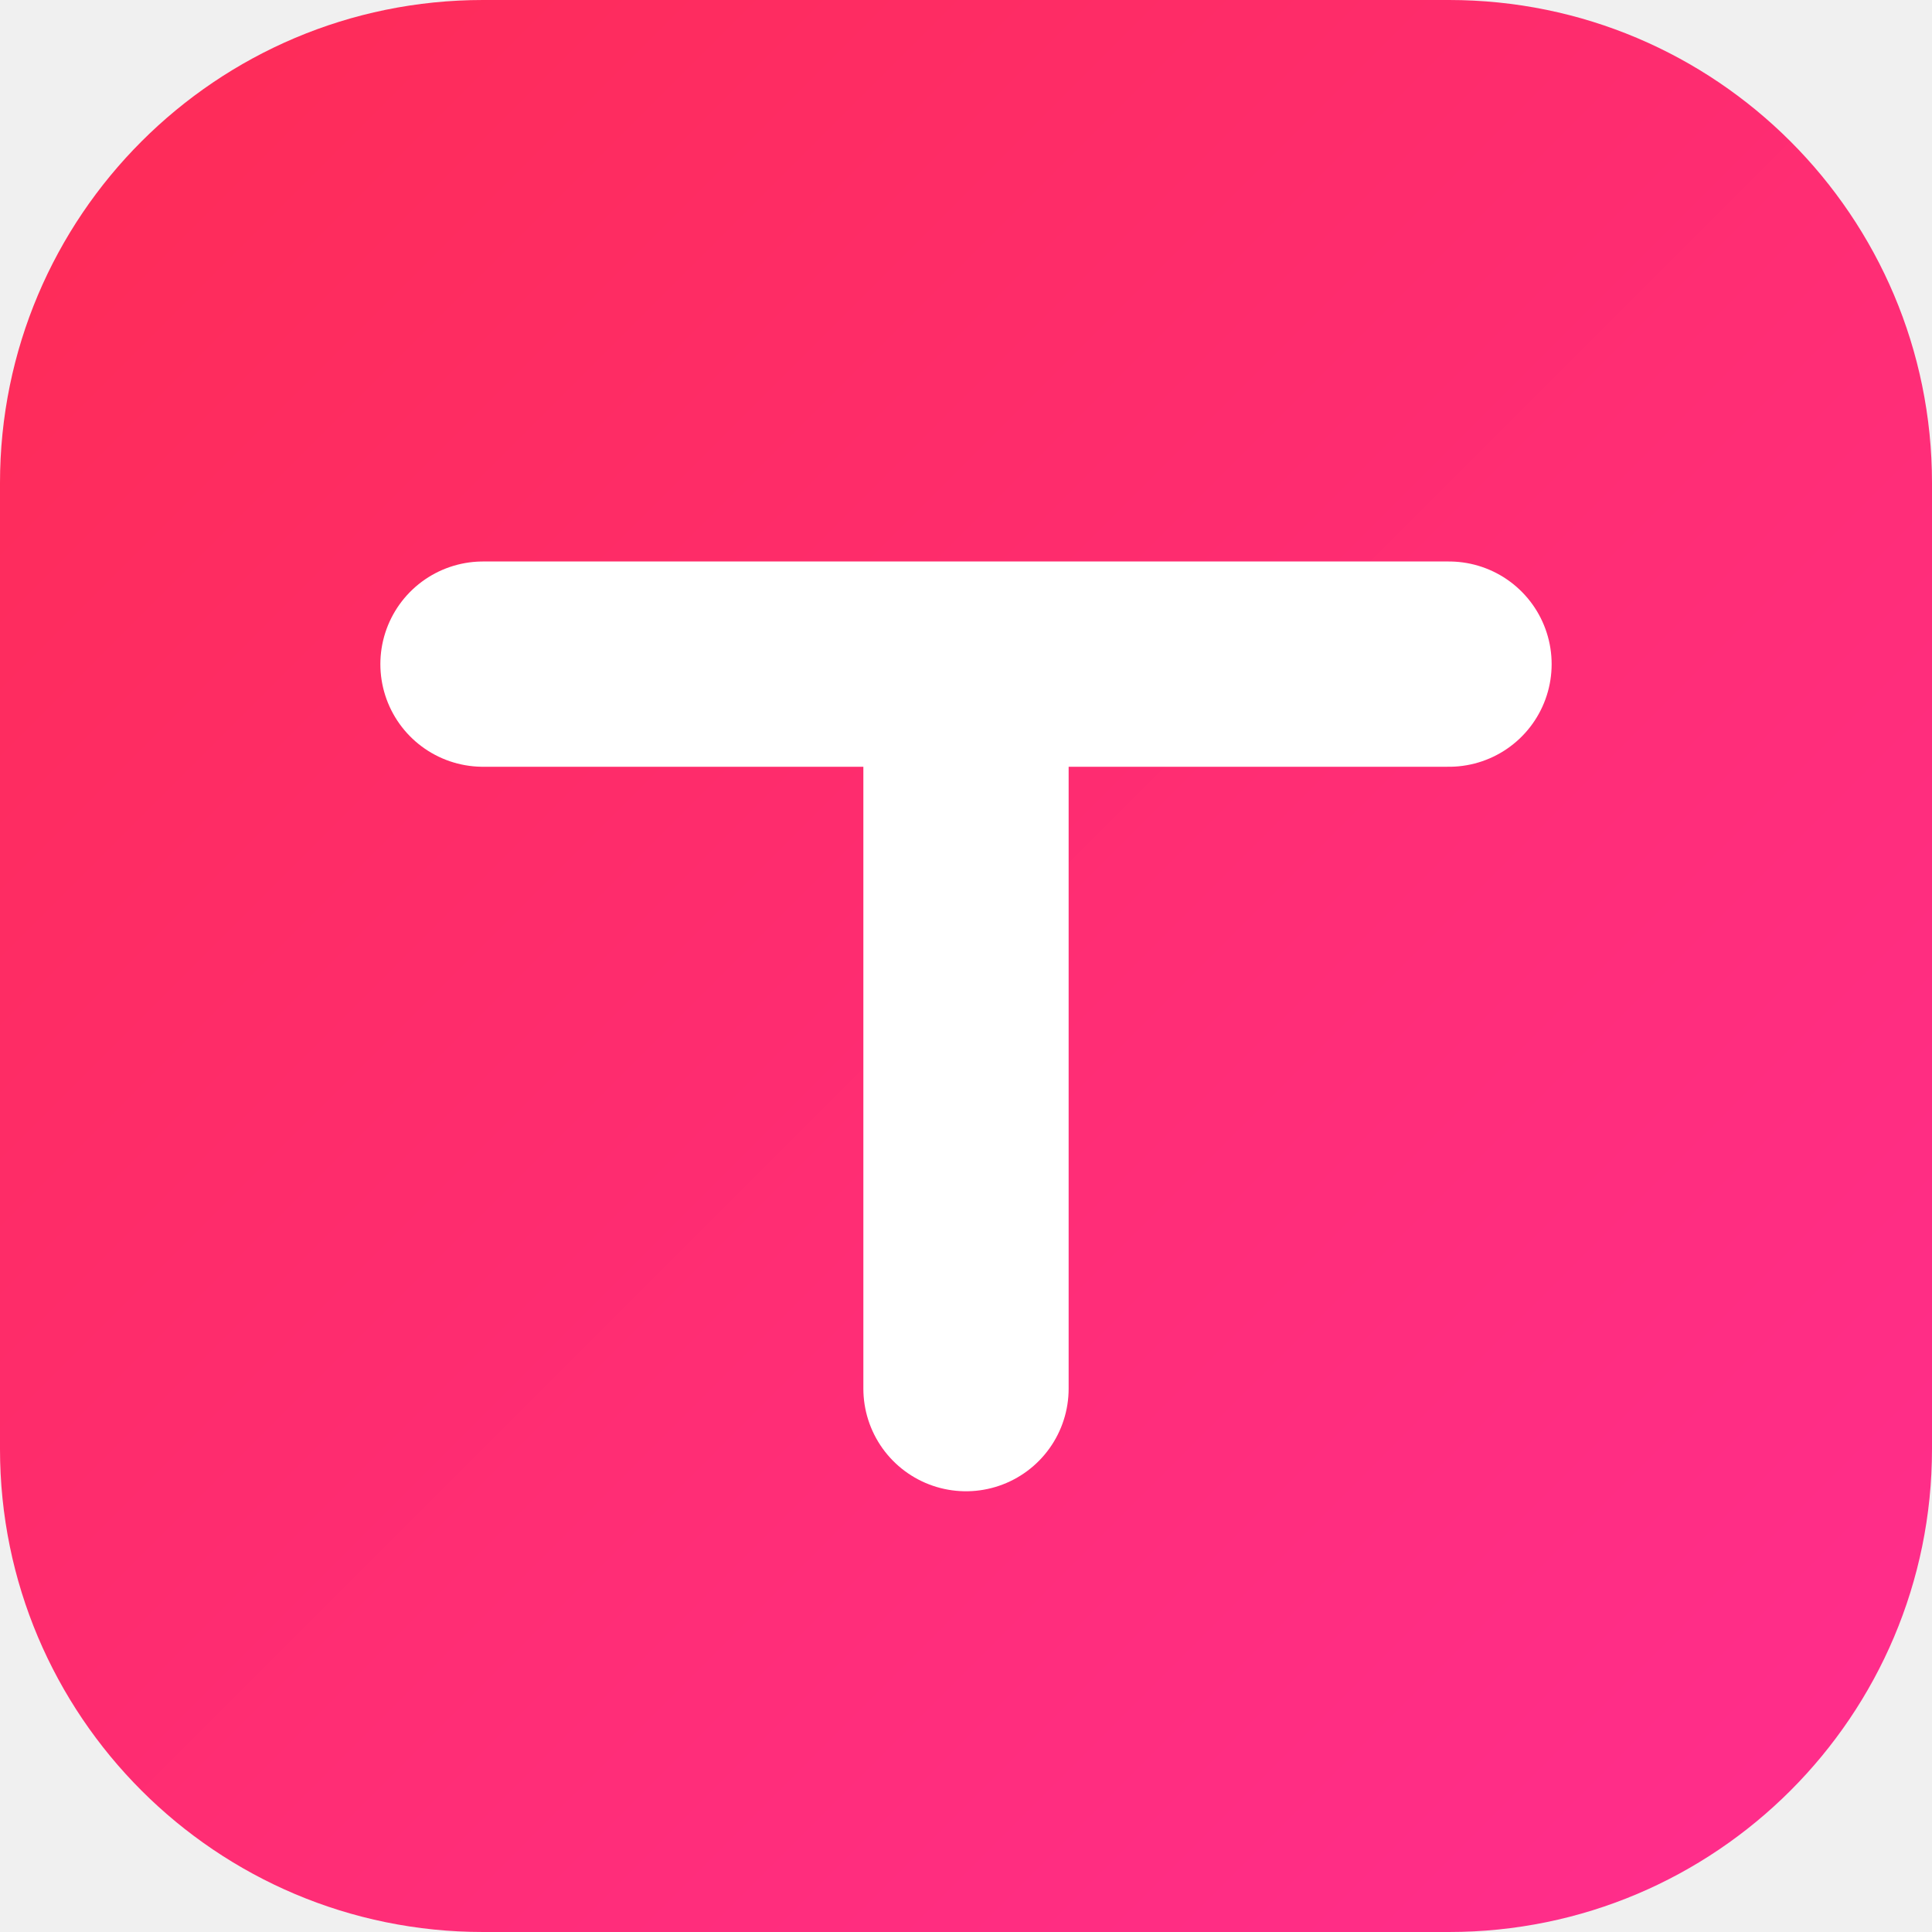
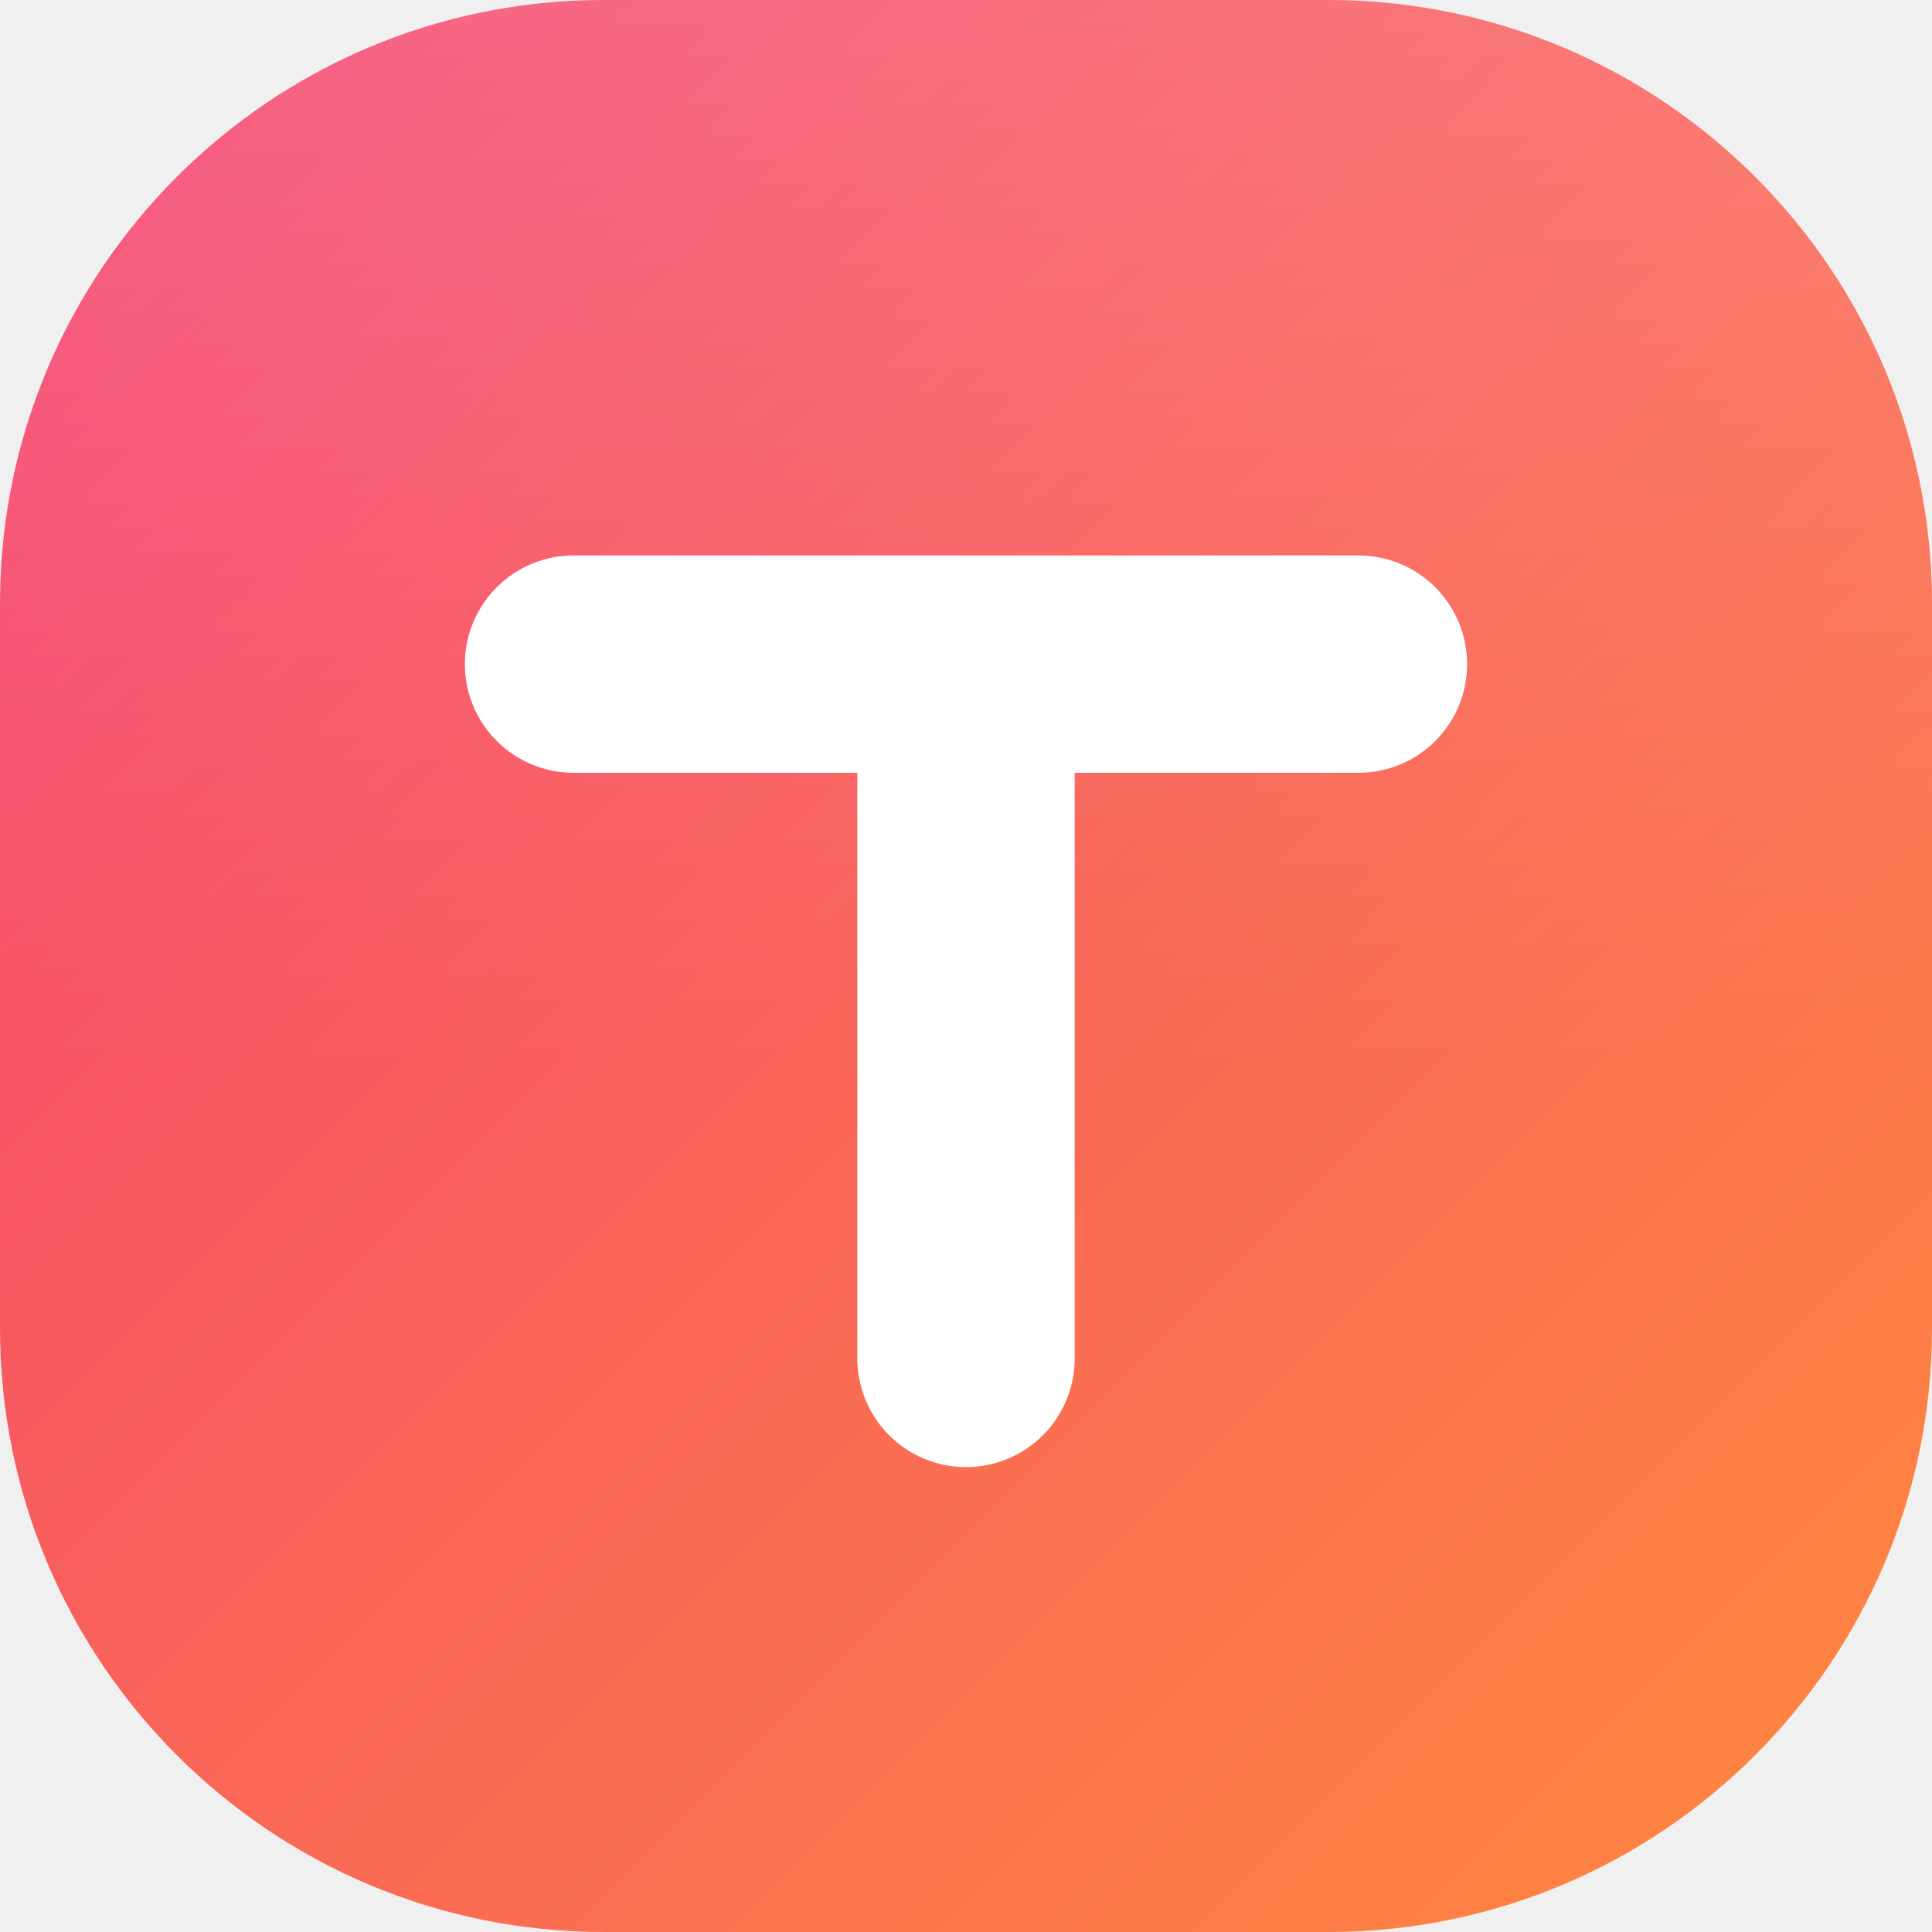
<svg xmlns="http://www.w3.org/2000/svg" width="32" height="32" viewBox="0 0 32 32">
  <defs>
-     <linearGradient id="g" x1="0" y1="0" x2="1" y2="1">
-       <stop offset="0" stop-color="#fe2c55" />
-       <stop offset="1" stop-color="#ff2d8f" />
+     <linearGradient id="acc" x1="0" y1="0" x2="1" y2="1">
+       <stop offset="0" stop-color="#f43f73" />
+       <stop offset="1" stop-color="#ff8a3d" />
+     </linearGradient>
+     <linearGradient id="reflet" x1="0" y1="0" x2="0" y2="1">
+       <stop offset="0" stop-color="#ffffff" stop-opacity=".16" />
+       <stop offset=".55" stop-color="#ffffff" stop-opacity="0" />
    </linearGradient>
  </defs>
-   <rect width="32" height="32" rx="8" fill="url(#g)" />
-   <path d="M8 11h16M16 11v12" stroke="#fff" stroke-width="3.4" stroke-linecap="round" fill="none" />
+   <rect width="32" height="32" rx="10" fill="url(#acc)" />
+   <rect width="32" height="32" rx="10" fill="url(#reflet)" />
+   <path d="M9.5 11h13M16 11v11.5" stroke="#ffffff" stroke-width="3.6" stroke-linecap="round" fill="none" />
</svg>
